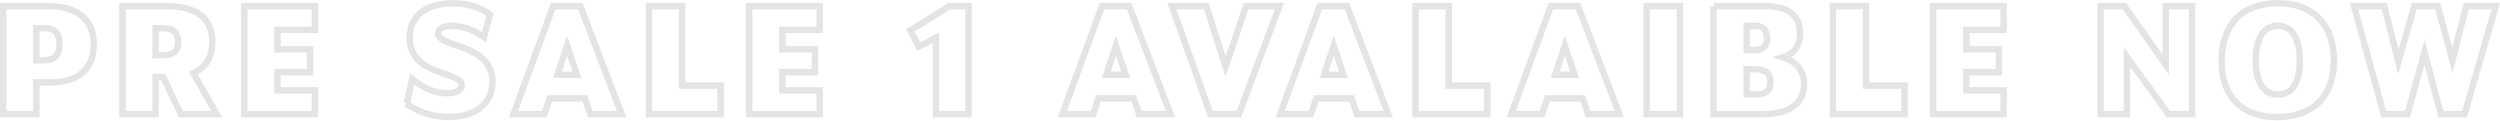
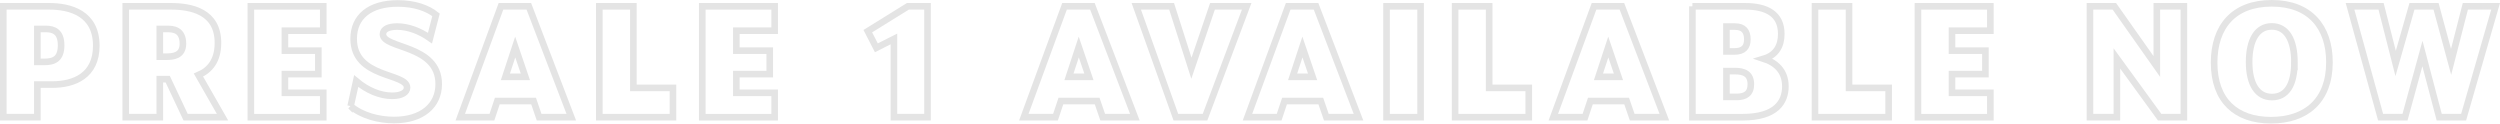
- <svg xmlns="http://www.w3.org/2000/svg" id="Layer_2" data-name="Layer 2" viewBox="0 0 1166.86 56.14">
+ <svg xmlns="http://www.w3.org/2000/svg" id="Layer_2" data-name="Layer 2" viewBox="0 0 1136.41 56.14">
  <defs>
    <style>
      .cls-1 {
        fill: none;
        stroke: #e4e4e4;
        stroke-miterlimit: 10;
        stroke-width: 3px;
      }
    </style>
  </defs>
  <g id="BACKGROUND">
    <g>
      <path class="cls-1" d="M1.5,2.87h20.88c9.43,0,21.39,3.1,21.39,17.93,0,13.68-10.22,17.64-19.95,17.64h-6.84v14.83H1.5V2.87ZM20.22,28.14c4.32,0,7.56-1.37,7.56-7.56s-3.38-7.42-6.98-7.42h-3.82v14.98h3.24Z" />
      <path class="cls-1" d="M57.16,2.87h20.52c9.22,0,21.39,2.38,21.39,16.63,0,8.06-3.74,12.46-8.86,14.62l10.95,19.15h-16.78l-8.14-17.28h-3.6v17.28h-15.48V2.87ZM75.59,25.77c3.02,0,7.56-.36,7.56-5.9,0-6.48-4.61-6.7-6.98-6.7h-3.53v12.6h2.95Z" />
      <path class="cls-1" d="M114.03,2.87h32.91v11.09h-17.43v9.07h15.19v10.66h-15.19v8.5h17.43v11.09h-32.91V2.87Z" />
-       <path class="cls-1" d="M189.85,48.23l2.52-11.38c4.97,4.18,10.8,6.7,16.35,6.7,4.39,0,6.77-1.58,6.77-3.74,0-6.77-24.27-4.1-24.27-22.18,0-10.08,7.42-16.06,20.09-16.06,7.56,0,13.46,2.09,17.35,5.18l-2.74,10.58c-4.61-3.24-9.94-5.26-14.91-5.26-3.82,0-6.48,1.15-6.48,3.46,0,6.77,25.35,4.68,25.35,22.68,0,9.86-7.7,16.35-20.31,16.35-6.98,0-14.62-2.02-19.73-6.34Z" />
-       <path class="cls-1" d="M258.18,2.87h12.67l19.3,50.4h-14.62l-2.52-7.34h-16.49l-2.45,7.34h-14.4l18.51-50.4ZM269.27,34.91l-4.61-13.54-4.46,13.54h9.07Z" />
-       <path class="cls-1" d="M302.89,2.87h15.48v37.08h18v13.32h-33.48V2.87Z" />
-       <path class="cls-1" d="M349.69,2.87h32.91v11.09h-17.43v9.07h15.19v10.66h-15.19v8.5h17.43v11.09h-32.91V2.87Z" />
-       <path class="cls-1" d="M436.81,17.7l-7.99,4.03-3.89-7.56,18.22-11.3h8.93v50.4h-15.27V17.7Z" />
-       <path class="cls-1" d="M514.35,2.87h12.67l19.3,50.4h-14.62l-2.52-7.34h-16.49l-2.45,7.34h-14.4l18.51-50.4ZM525.44,34.91l-4.61-13.54-4.46,13.54h9.07Z" />
-       <path class="cls-1" d="M546.97,2.87h16.06l9,28.15,9.58-28.15h15.55l-18.94,50.4h-13.25l-18-50.4Z" />
-       <path class="cls-1" d="M616.01,2.87h12.67l19.3,50.4h-14.62l-2.52-7.34h-16.49l-2.45,7.34h-14.4l18.51-50.4ZM627.1,34.91l-4.61-13.54-4.46,13.54h9.07Z" />
-       <path class="cls-1" d="M660.73,2.87h15.48v37.08h18v13.32h-33.48V2.87Z" />
-       <path class="cls-1" d="M723.87,2.87h12.67l19.3,50.4h-14.62l-2.52-7.34h-16.49l-2.45,7.34h-14.4l18.51-50.4ZM734.96,34.91l-4.61-13.54-4.46,13.54h9.07Z" />
-       <path class="cls-1" d="M768.58,2.87h15.48v50.4h-15.48V2.87Z" />
-       <path class="cls-1" d="M799.75,2.87h23.98c9.65,0,16.42,3.38,16.42,12.53,0,5.26-2.16,9.58-7.92,11.31,5.11,1.66,9.79,5.33,9.79,12.53s-4.32,14.04-19.51,14.04h-22.75V2.87ZM818.84,23.39c4.18,0,5.9-1.94,5.9-5.54s-1.66-5.76-5.54-5.76h-3.96v11.3h3.6ZM819.84,44.06c3.96,0,6.48-1.51,6.48-5.76,0-4.9-3.31-5.98-7.2-5.98h-3.89v11.74h4.61Z" />
-       <path class="cls-1" d="M855.48,2.87h15.48v37.08h18v13.32h-33.48V2.87Z" />
-       <path class="cls-1" d="M902.28,2.87h32.91v11.09h-17.43v9.07h15.19v10.66h-15.19v8.5h17.43v11.09h-32.91V2.87Z" />
-       <path class="cls-1" d="M980.47,2.87h11.09l19.3,27.36V2.87h12.31v50.4h-11.02l-19.44-26.71v26.71h-12.24V2.87Z" />
-       <path class="cls-1" d="M1036.92,28.5c0-16.35,8.86-27,26.21-27s26.21,10.8,26.21,26.79c0,17.5-10.66,26.35-26.57,26.35s-25.85-8.93-25.85-26.14ZM1073.43,28.36c0-10.3-3.6-16.35-10.3-16.35s-10.3,6.19-10.3,16.2,3.74,15.91,10.37,15.91,10.22-5.54,10.22-15.77Z" />
-       <path class="cls-1" d="M1098.7,2.87h14.11l6.62,25.99,7.42-25.99h10.95l6.84,25.27,6.48-25.27h13.75l-14.54,50.4h-11.09l-7.63-28.95-7.92,28.95h-11.09l-13.9-50.4Z" />
+       <path class="cls-1" d="M159.39,48.23l2.52-11.38c4.97,4.18,10.8,6.7,16.35,6.7,4.39,0,6.77-1.58,6.77-3.74,0-6.77-24.27-4.1-24.27-22.18,0-10.08,7.42-16.06,20.09-16.06,7.56,0,13.46,2.09,17.35,5.18l-2.74,10.58c-4.61-3.24-9.94-5.26-14.91-5.26-3.82,0-6.48,1.15-6.48,3.46,0,6.77,25.35,4.68,25.35,22.68,0,9.86-7.7,16.35-20.31,16.35-6.98,0-14.62-2.02-19.73-6.34Z" />
+       <path class="cls-1" d="M227.72,2.87h12.67l19.3,50.4h-14.62l-2.52-7.34h-16.49l-2.45,7.34h-14.4L227.72,2.87ZM238.81,34.91l-4.61-13.54-4.46,13.54h9.07Z" />
+       <path class="cls-1" d="M272.43,2.87h15.48v37.08h18v13.32h-33.48V2.87Z" />
+       <path class="cls-1" d="M319.23,2.87h32.91v11.09h-17.43v9.07h15.19v10.66h-15.19v8.5h17.43v11.09h-32.91V2.87Z" />
+       <path class="cls-1" d="M406.35,17.7l-7.99,4.03-3.89-7.56,18.22-11.3h8.93v50.4h-15.27V17.7Z" />
+       <path class="cls-1" d="M483.9,2.87h12.67l19.3,50.4h-14.62l-2.52-7.34h-16.49l-2.45,7.34h-14.4l18.51-50.4ZM494.98,34.91l-4.61-13.54-4.46,13.54h9.07Z" />
+       <path class="cls-1" d="M516.51,2.87h16.06l9,28.15,9.58-28.15h15.55l-18.94,50.4h-13.25l-18-50.4Z" />
+       <path class="cls-1" d="M585.56,2.87h12.67l19.3,50.4h-14.62l-2.52-7.34h-16.49l-2.45,7.34h-14.4l18.51-50.4ZM596.65,34.91l-4.61-13.54-4.46,13.54h9.07Z" />
+       <path class="cls-1" d="M630.27,2.87h15.48v50.4h-15.48V2.87Z" />
+       <path class="cls-1" d="M661.44,2.87h15.48v37.08h18v13.32h-33.48V2.87Z" />
+       <path class="cls-1" d="M724.59,2.87h12.67l19.3,50.4h-14.62l-2.52-7.34h-16.49l-2.45,7.34h-14.4l18.51-50.4ZM735.68,34.91l-4.61-13.54-4.46,13.54h9.07Z" />
+       <path class="cls-1" d="M769.3,2.87h23.98c9.65,0,16.42,3.38,16.42,12.53,0,5.26-2.16,9.58-7.92,11.31,5.11,1.66,9.79,5.33,9.79,12.53s-4.32,14.04-19.51,14.04h-22.75V2.87ZM788.38,23.39c4.18,0,5.9-1.94,5.9-5.54s-1.66-5.76-5.54-5.76h-3.96v11.3h3.6ZM789.39,44.06c3.96,0,6.48-1.51,6.48-5.76,0-4.9-3.31-5.98-7.2-5.98h-3.89v11.74h4.61Z" />
+       <path class="cls-1" d="M825.03,2.87h15.48v37.08h18v13.32h-33.48V2.87Z" />
+       <path class="cls-1" d="M871.83,2.87h32.91v11.09h-17.43v9.07h15.19v10.66h-15.19v8.5h17.43v11.09h-32.91V2.87Z" />
+       <path class="cls-1" d="M950.02,2.87h11.09l19.3,27.36V2.87h12.31v50.4h-11.02l-19.44-26.71v26.71h-12.24V2.87Z" />
+       <path class="cls-1" d="M1006.46,28.5c0-16.35,8.86-27,26.21-27s26.21,10.8,26.21,26.79c0,17.5-10.66,26.35-26.57,26.35s-25.85-8.93-25.85-26.14ZM1042.97,28.36c0-10.3-3.6-16.35-10.3-16.35s-10.3,6.19-10.3,16.2,3.74,15.91,10.37,15.91,10.22-5.54,10.22-15.77Z" />
+       <path class="cls-1" d="M1068.24,2.87h14.11l6.62,25.99,7.42-25.99h10.95l6.84,25.27,6.48-25.27h13.75l-14.54,50.4h-11.09l-7.63-28.95-7.92,28.95h-11.09l-13.9-50.4Z" />
    </g>
  </g>
</svg>
